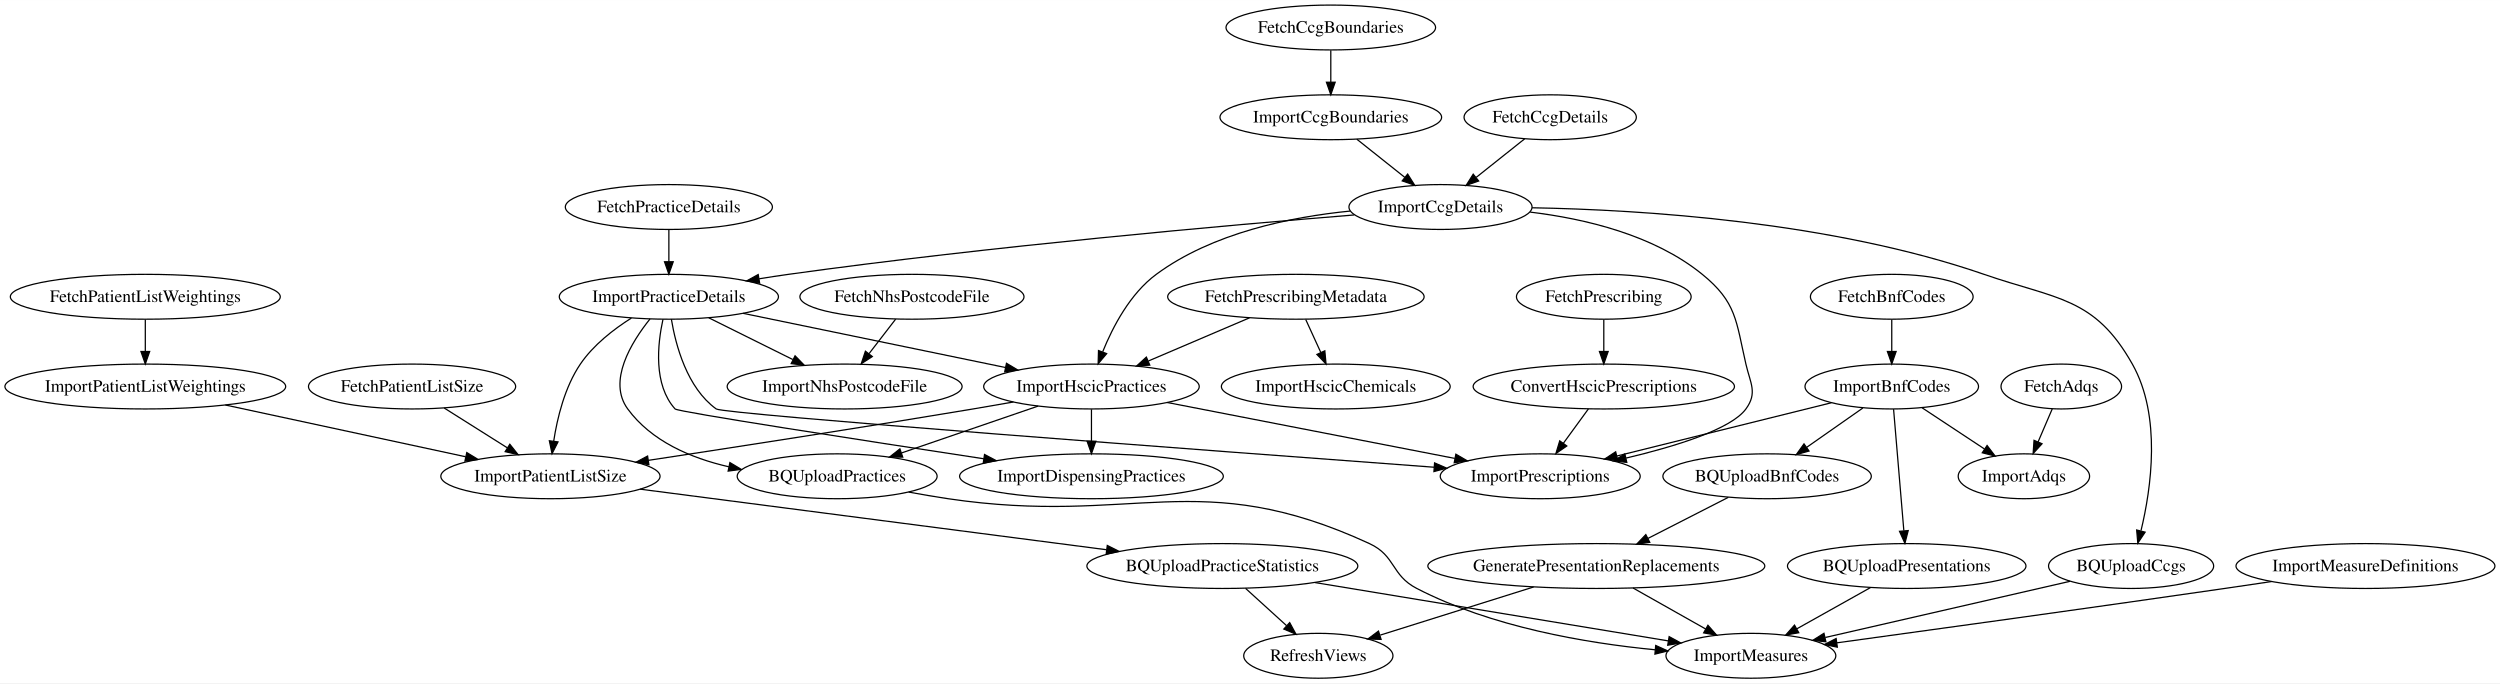
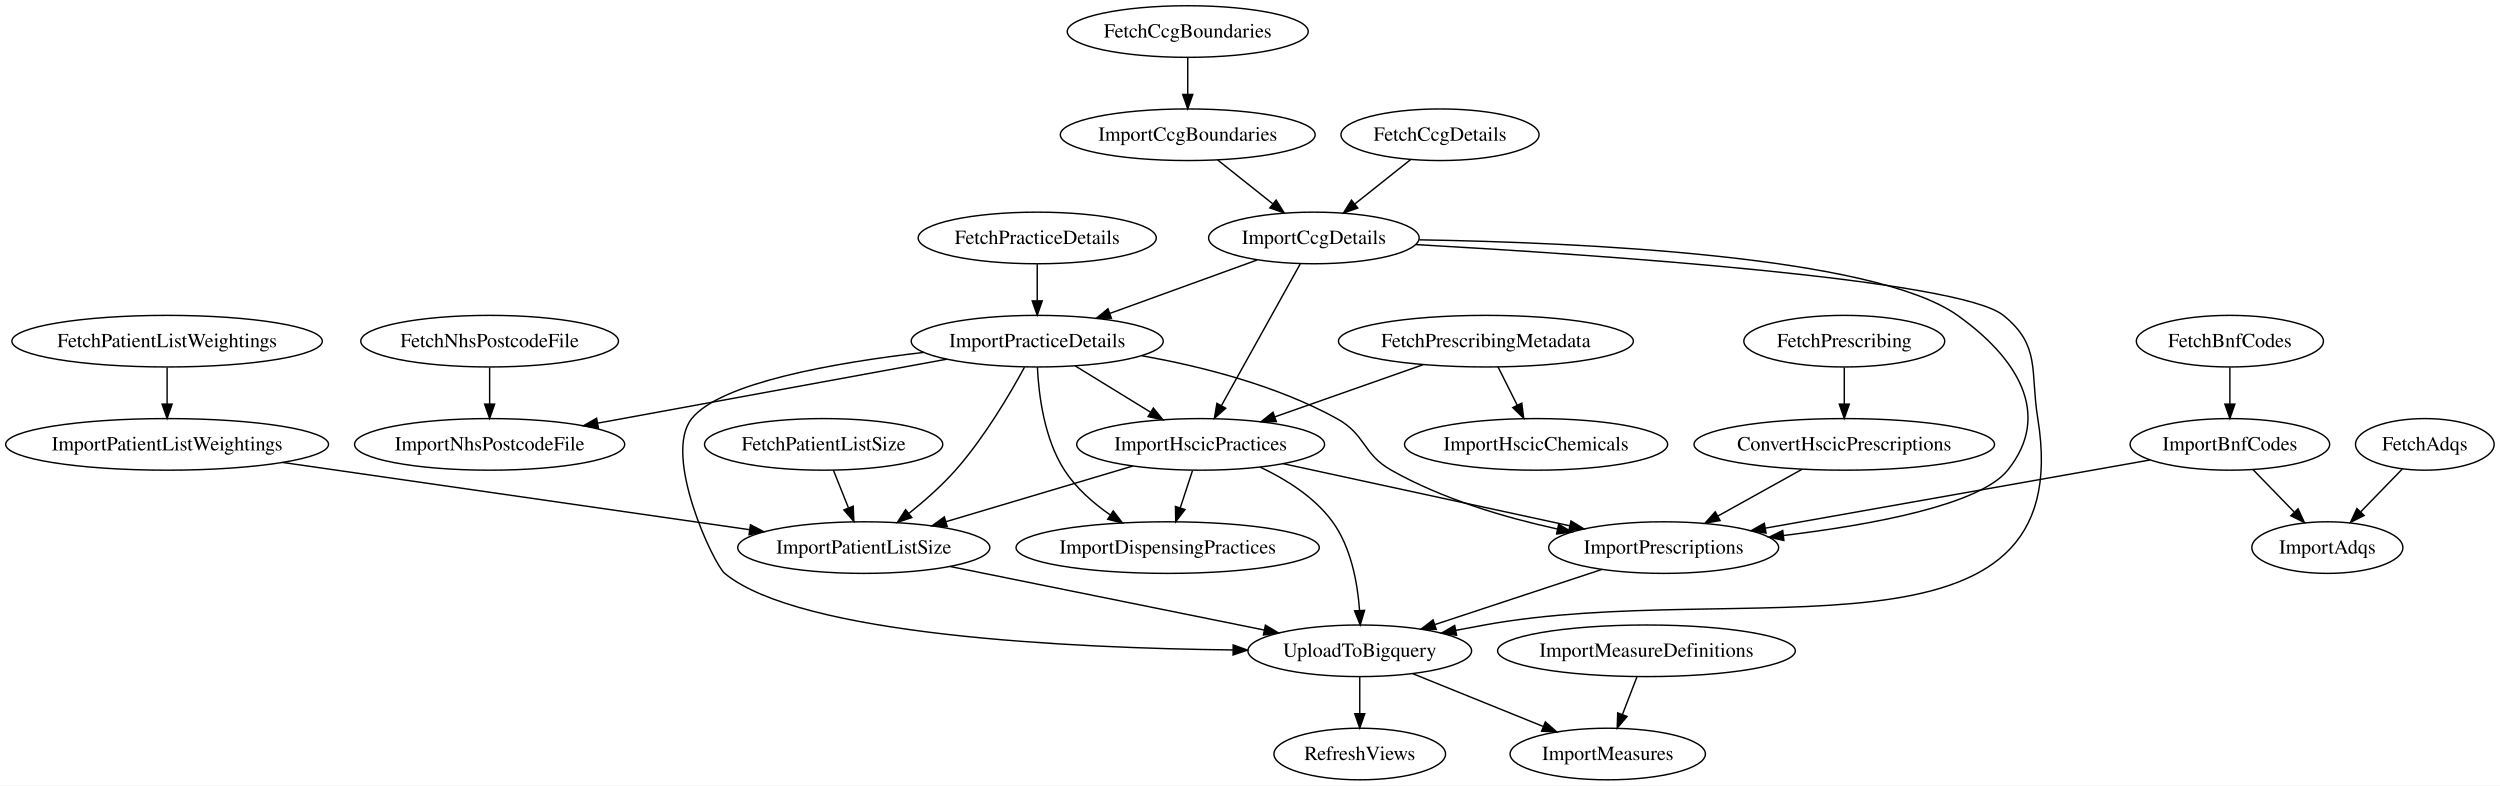
- <svg xmlns="http://www.w3.org/2000/svg" width="2005pt" height="548pt" viewBox="0.00 0.00 2005.49 548.00">
+ <svg xmlns="http://www.w3.org/2000/svg" width="1744pt" height="548pt" viewBox="0.00 0.00 1743.99 548.00">
  <g id="graph0" class="graph" transform="scale(1 1) rotate(0) translate(4 544)">
-     <polygon fill="white" stroke="none" points="-4,4 -4,-544 2001.49,-544 2001.49,4 -4,4" />
+     <polygon fill="white" stroke="none" points="-4,4 -4,-544 1739.99,-544 1739.99,4 -4,4" />
    <g id="node1" class="node">
-       <ellipse fill="none" stroke="black" cx="1413.56" cy="-162" rx="83.6" ry="18" />
-       <text text-anchor="middle" x="1413.56" y="-157.8" font-family="Times,serif" font-size="14.00">BQUploadBnfCodes</text>
-     </g>
-     <g id="node16" class="node">
-       <ellipse fill="none" stroke="black" cx="1276.56" cy="-90" rx="135.172" ry="18" />
-       <text text-anchor="middle" x="1276.56" y="-85.8" font-family="Times,serif" font-size="14.00">GeneratePresentationReplacements</text>
+       <ellipse fill="none" stroke="black" cx="944.562" cy="-90" rx="78.019" ry="18" />
+       <text text-anchor="middle" x="944.562" y="-85.8" font-family="Times,serif" font-size="14.00">UploadToBigquery</text>
+     </g>
+     <g id="node18" class="node">
+       <ellipse fill="none" stroke="black" cx="944.562" cy="-18" rx="59.858" ry="18" />
+       <text text-anchor="middle" x="944.562" y="-13.8" font-family="Times,serif" font-size="14.00">RefreshViews</text>
+     </g>
+     <g id="edge15" class="edge">
+       <path fill="none" stroke="black" d="M944.562,-71.697C944.562,-63.983 944.562,-54.712 944.562,-46.112" />
+       <polygon fill="black" stroke="black" points="948.062,-46.104 944.562,-36.104 941.062,-46.104 948.062,-46.104" />
+     </g>
+     <g id="node21" class="node">
+       <ellipse fill="none" stroke="black" cx="1117.56" cy="-18" rx="68.129" ry="18" />
+       <text text-anchor="middle" x="1117.56" y="-13.8" font-family="Times,serif" font-size="14.00">ImportMeasures</text>
+     </g>
+     <g id="edge18" class="edge">
+       <path fill="none" stroke="black" d="M981.675,-73.983C1008.23,-63.239 1044.12,-48.715 1072.35,-37.293" />
+       <polygon fill="black" stroke="black" points="1074.03,-40.389 1081.99,-33.394 1071.41,-33.9 1074.03,-40.389" />
+     </g>
+     <g id="node2" class="node">
+       <ellipse fill="none" stroke="black" cx="598.562" cy="-162" rx="87.941" ry="18" />
+       <text text-anchor="middle" x="598.562" y="-157.8" font-family="Times,serif" font-size="14.00">ImportPatientListSize</text>
+     </g>
+     <g id="edge1" class="edge">
+       <path fill="none" stroke="black" d="M658.831,-148.807C720.031,-136.425 814.569,-117.299 877.955,-104.475" />
+       <polygon fill="black" stroke="black" points="878.744,-107.887 887.851,-102.473 877.356,-101.026 878.744,-107.887" />
+     </g>
+     <g id="node3" class="node">
+       <ellipse fill="none" stroke="black" cx="833.562" cy="-234" rx="86.462" ry="18" />
+       <text text-anchor="middle" x="833.562" y="-229.8" font-family="Times,serif" font-size="14.00">ImportHscicPractices</text>
+     </g>
+     <g id="edge2" class="edge">
+       <path fill="none" stroke="black" d="M875.192,-218.074C893.254,-209.574 913.087,-197.138 925.562,-180 938.604,-162.085 943.058,-137.086 944.42,-118.142" />
+       <polygon fill="black" stroke="black" points="947.921,-118.212 944.9,-108.057 940.929,-117.879 947.921,-118.212" />
+     </g>
+     <g id="edge12" class="edge">
+       <path fill="none" stroke="black" d="M786.289,-218.919C748.648,-207.706 695.818,-191.97 655.787,-180.046" />
+       <polygon fill="black" stroke="black" points="656.745,-176.679 646.162,-177.179 654.747,-183.388 656.745,-176.679" />
+     </g>
+     <g id="node4" class="node">
+       <ellipse fill="none" stroke="black" cx="1156.56" cy="-162" rx="80.208" ry="18" />
+       <text text-anchor="middle" x="1156.56" y="-157.8" font-family="Times,serif" font-size="14.00">ImportPrescriptions</text>
+     </g>
+     <g id="edge21" class="edge">
+       <path fill="none" stroke="black" d="M891.308,-220.485C947.4,-208.329 1032.45,-189.898 1091.04,-177.199" />
+       <polygon fill="black" stroke="black" points="1091.9,-180.594 1100.94,-175.055 1090.42,-173.753 1091.9,-180.594" />
+     </g>
+     <g id="node26" class="node">
+       <ellipse fill="none" stroke="black" cx="810.562" cy="-162" rx="105.782" ry="18" />
+       <text text-anchor="middle" x="810.562" y="-157.8" font-family="Times,serif" font-size="14.00">ImportDispensingPractices</text>
+     </g>
+     <g id="edge26" class="edge">
+       <path fill="none" stroke="black" d="M827.877,-215.697C825.315,-207.898 822.229,-198.509 819.378,-189.829" />
+       <polygon fill="black" stroke="black" points="822.629,-188.512 816.182,-180.104 815.979,-190.697 822.629,-188.512" />
+     </g>
+     <g id="edge3" class="edge">
+       <path fill="none" stroke="black" d="M1113.41,-146.75C1079.76,-135.642 1032.91,-120.17 997.086,-108.343" />
+       <polygon fill="black" stroke="black" points="997.889,-104.922 987.296,-105.11 995.695,-111.569 997.889,-104.922" />
+     </g>
+     <g id="node5" class="node">
+       <ellipse fill="none" stroke="black" cx="912.562" cy="-378" rx="73.441" ry="18" />
+       <text text-anchor="middle" x="912.562" y="-373.8" font-family="Times,serif" font-size="14.00">ImportCcgDetails</text>
+     </g>
+     <g id="edge4" class="edge">
+       <path fill="none" stroke="black" d="M983.807,-373.36C1109.96,-366.303 1362.35,-349.206 1393.56,-324 1419.8,-302.806 1412.16,-285.295 1417.56,-252 1446.89,-71.26 1211.71,-140.748 1031.56,-108 1025.05,-106.816 1018.27,-105.551 1011.5,-104.264" />
+       <polygon fill="black" stroke="black" points="1012.1,-100.814 1001.62,-102.371 1010.78,-107.69 1012.1,-100.814" />
+     </g>
+     <g id="edge34" class="edge">
+       <path fill="none" stroke="black" d="M903.033,-359.871C889.391,-335.35 864.179,-290.032 848.171,-261.259" />
+       <polygon fill="black" stroke="black" points="851.046,-259.226 843.125,-252.189 844.929,-262.63 851.046,-259.226" />
+     </g>
+     <g id="edge24" class="edge">
+       <path fill="none" stroke="black" d="M986.076,-376.694C1097.62,-374.863 1302.86,-365.722 1361.56,-324 1402.69,-294.768 1428.16,-255.338 1396.56,-216 1377.01,-191.656 1301.37,-177.825 1240.17,-170.442" />
+       <polygon fill="black" stroke="black" points="1240.43,-166.949 1230.09,-169.269 1239.62,-173.902 1240.43,-166.949" />
+     </g>
+     <g id="node6" class="node">
+       <ellipse fill="none" stroke="black" cx="719.562" cy="-306" rx="87.907" ry="18" />
+       <text text-anchor="middle" x="719.562" y="-301.8" font-family="Times,serif" font-size="14.00">ImportPracticeDetails</text>
+     </g>
+     <g id="edge8" class="edge">
+       <path fill="none" stroke="black" d="M873.04,-362.666C843.357,-351.9 802.468,-337.069 770.358,-325.423" />
+       <polygon fill="black" stroke="black" points="771.291,-322.039 760.697,-321.919 768.904,-328.619 771.291,-322.039" />
+     </g>
+     <g id="edge5" class="edge">
+       <path fill="none" stroke="black" d="M640.489,-298.18C578.24,-290.979 498.728,-277.082 478.562,-252 457.985,-226.406 493.895,-150.333 501.562,-144 553.956,-100.728 742.622,-91.875 856.156,-90.588" />
+       <polygon fill="black" stroke="black" points="856.259,-94.087 866.225,-90.491 856.192,-87.087 856.259,-94.087" />
+     </g>
+     <g id="edge13" class="edge">
+       <path fill="none" stroke="black" d="M710.681,-287.852C700.505,-269.092 682.625,-238.673 662.562,-216 652.963,-205.152 641.049,-194.66 630.112,-185.915" />
+       <polygon fill="black" stroke="black" points="632.033,-182.974 621.994,-179.59 627.731,-188.496 632.033,-182.974" />
+     </g>
+     <g id="edge35" class="edge">
+       <path fill="none" stroke="black" d="M746.003,-288.765C761.686,-279.135 781.751,-266.814 798.716,-256.397" />
+       <polygon fill="black" stroke="black" points="800.575,-259.363 807.265,-251.147 796.912,-253.397 800.575,-259.363" />
+     </g>
+     <g id="edge25" class="edge">
+       <path fill="none" stroke="black" d="M792.584,-295.835C834.341,-288.363 886.591,-275.113 928.562,-252 948.941,-240.778 946.318,-227.463 966.562,-216 1002.11,-195.873 1045.78,-182.995 1082.29,-174.981" />
+       <polygon fill="black" stroke="black" points="1083.32,-178.34 1092.38,-172.848 1081.88,-171.491 1083.32,-178.34" />
+     </g>
+     <g id="node19" class="node">
+       <ellipse fill="none" stroke="black" cx="337.562" cy="-234" rx="94.231" ry="18" />
+       <text text-anchor="middle" x="337.562" y="-229.8" font-family="Times,serif" font-size="14.00">ImportNhsPostcodeFile</text>
+     </g>
+     <g id="edge17" class="edge">
+       <path fill="none" stroke="black" d="M656.483,-293.441C589.729,-281.209 484.394,-261.906 413.221,-248.864" />
+       <polygon fill="black" stroke="black" points="413.443,-245.347 402.976,-246.987 412.181,-252.232 413.443,-245.347" />
+     </g>
+     <g id="edge27" class="edge">
+       <path fill="none" stroke="black" d="M719.681,-287.904C720.571,-268.915 724.337,-238.034 738.562,-216 746.556,-203.618 758.525,-193.13 770.421,-184.834" />
+       <polygon fill="black" stroke="black" points="772.58,-187.604 779.012,-179.185 768.734,-181.755 772.58,-187.604" />
+     </g>
+     <g id="node7" class="node">
+       <ellipse fill="none" stroke="black" cx="824.562" cy="-450" rx="88.901" ry="18" />
+       <text text-anchor="middle" x="824.562" y="-445.8" font-family="Times,serif" font-size="14.00">ImportCcgBoundaries</text>
+     </g>
+     <g id="edge29" class="edge">
+       <path fill="none" stroke="black" d="M845.417,-432.411C856.924,-423.257 871.384,-411.755 883.935,-401.772" />
+       <polygon fill="black" stroke="black" points="886.21,-404.434 891.857,-395.47 881.852,-398.956 886.21,-404.434" />
+     </g>
+     <g id="node8" class="node">
+       <ellipse fill="none" stroke="black" cx="824.562" cy="-522" rx="84.058" ry="18" />
+       <text text-anchor="middle" x="824.562" y="-517.8" font-family="Times,serif" font-size="14.00">FetchCcgBoundaries</text>
+     </g>
+     <g id="edge6" class="edge">
+       <path fill="none" stroke="black" d="M824.562,-503.697C824.562,-495.983 824.562,-486.712 824.562,-478.112" />
+       <polygon fill="black" stroke="black" points="828.062,-478.104 824.562,-468.104 821.062,-478.104 828.062,-478.104" />
+     </g>
+     <g id="node9" class="node">
+       <ellipse fill="none" stroke="black" cx="1551.56" cy="-306" rx="65.256" ry="18" />
+       <text text-anchor="middle" x="1551.56" y="-301.8" font-family="Times,serif" font-size="14.00">FetchBnfCodes</text>
+     </g>
+     <g id="node24" class="node">
+       <ellipse fill="none" stroke="black" cx="1551.56" cy="-234" rx="69.6" ry="18" />
+       <text text-anchor="middle" x="1551.56" y="-229.8" font-family="Times,serif" font-size="14.00">ImportBnfCodes</text>
+     </g>
+     <g id="edge32" class="edge">
+       <path fill="none" stroke="black" d="M1551.56,-287.697C1551.56,-279.983 1551.56,-270.712 1551.56,-262.112" />
+       <polygon fill="black" stroke="black" points="1555.06,-262.104 1551.56,-252.104 1548.06,-262.104 1555.06,-262.104" />
+     </g>
+     <g id="node10" class="node">
+       <ellipse fill="none" stroke="black" cx="719.562" cy="-378" rx="83.063" ry="18" />
+       <text text-anchor="middle" x="719.562" y="-373.8" font-family="Times,serif" font-size="14.00">FetchPracticeDetails</text>
+     </g>
+     <g id="edge7" class="edge">
+       <path fill="none" stroke="black" d="M719.562,-359.697C719.562,-351.983 719.562,-342.712 719.562,-334.112" />
+       <polygon fill="black" stroke="black" points="723.062,-334.104 719.562,-324.104 716.062,-334.104 723.062,-334.104" />
+     </g>
+     <g id="node11" class="node">
+       <ellipse fill="none" stroke="black" cx="1282.56" cy="-234" rx="104.821" ry="18" />
+       <text text-anchor="middle" x="1282.56" y="-229.8" font-family="Times,serif" font-size="14.00">ConvertHscicPrescriptions</text>
+     </g>
+     <g id="edge22" class="edge">
+       <path fill="none" stroke="black" d="M1253.02,-216.588C1235.52,-206.864 1213.16,-194.444 1194.38,-184.01" />
+       <polygon fill="black" stroke="black" points="1195.93,-180.865 1185.48,-179.068 1192.53,-186.984 1195.93,-180.865" />
+     </g>
+     <g id="node12" class="node">
+       <ellipse fill="none" stroke="black" cx="1282.56" cy="-306" rx="70.067" ry="18" />
+       <text text-anchor="middle" x="1282.56" y="-301.8" font-family="Times,serif" font-size="14.00">FetchPrescribing</text>
    </g>
    <g id="edge9" class="edge">
-       <path fill="none" stroke="black" d="M1382.47,-145.116C1363.36,-135.348 1338.63,-122.714 1317.88,-112.11" />
-       <polygon fill="black" stroke="black" points="1319.45,-108.985 1308.96,-107.552 1316.27,-115.218 1319.45,-108.985" />
-     </g>
-     <g id="node2" class="node">
-       <ellipse fill="none" stroke="black" cx="1513.56" cy="-234" rx="69.6" ry="18" />
-       <text text-anchor="middle" x="1513.56" y="-229.8" font-family="Times,serif" font-size="14.00">ImportBnfCodes</text>
-     </g>
-     <g id="edge1" class="edge">
-       <path fill="none" stroke="black" d="M1490.37,-216.765C1476.96,-207.379 1459.9,-195.437 1445.27,-185.193" />
-       <polygon fill="black" stroke="black" points="1447.18,-182.257 1436.98,-179.39 1443.16,-187.992 1447.18,-182.257" />
+       <path fill="none" stroke="black" d="M1282.56,-287.697C1282.56,-279.983 1282.56,-270.712 1282.56,-262.112" />
+       <polygon fill="black" stroke="black" points="1286.06,-262.104 1282.56,-252.104 1279.06,-262.104 1286.06,-262.104" />
    </g>
    <g id="node13" class="node">
-       <ellipse fill="none" stroke="black" cx="1525.56" cy="-90" rx="95.667" ry="18" />
-       <text text-anchor="middle" x="1525.56" y="-85.8" font-family="Times,serif" font-size="14.00">BQUploadPresentations</text>
-     </g>
-     <g id="edge7" class="edge">
-       <path fill="none" stroke="black" d="M1515.01,-215.871C1517.06,-191.67 1520.81,-147.211 1523.25,-118.393" />
-       <polygon fill="black" stroke="black" points="1526.76,-118.449 1524.11,-108.189 1519.78,-117.859 1526.76,-118.449" />
-     </g>
-     <g id="node29" class="node">
-       <ellipse fill="none" stroke="black" cx="1231.56" cy="-162" rx="80.208" ry="18" />
-       <text text-anchor="middle" x="1231.56" y="-157.8" font-family="Times,serif" font-size="14.00">ImportPrescriptions</text>
-     </g>
-     <g id="edge28" class="edge">
-       <path fill="none" stroke="black" d="M1465.08,-220.967C1417.45,-209.142 1344.58,-191.055 1292.93,-178.233" />
-       <polygon fill="black" stroke="black" points="1293.77,-174.835 1283.22,-175.823 1292.08,-181.629 1293.77,-174.835" />
-     </g>
-     <g id="node32" class="node">
+       <ellipse fill="none" stroke="black" cx="1687.56" cy="-234" rx="48.351" ry="18" />
+       <text text-anchor="middle" x="1687.56" y="-229.8" font-family="Times,serif" font-size="14.00">FetchAdqs</text>
+     </g>
+     <g id="node27" class="node">
      <ellipse fill="none" stroke="black" cx="1619.56" cy="-162" rx="52.695" ry="18" />
      <text text-anchor="middle" x="1619.56" y="-157.8" font-family="Times,serif" font-size="14.00">ImportAdqs</text>
    </g>
-     <g id="edge38" class="edge">
-       <path fill="none" stroke="black" d="M1537.88,-216.941C1552.73,-207.132 1571.89,-194.484 1587.91,-183.9" />
-       <polygon fill="black" stroke="black" points="1590.03,-186.696 1596.45,-178.264 1586.17,-180.855 1590.03,-186.696" />
-     </g>
-     <g id="node3" class="node">
-       <ellipse fill="none" stroke="black" cx="1063.56" cy="-450" rx="88.901" ry="18" />
-       <text text-anchor="middle" x="1063.56" y="-445.8" font-family="Times,serif" font-size="14.00">ImportCcgBoundaries</text>
-     </g>
-     <g id="node7" class="node">
-       <ellipse fill="none" stroke="black" cx="1151.56" cy="-378" rx="73.441" ry="18" />
-       <text text-anchor="middle" x="1151.56" y="-373.8" font-family="Times,serif" font-size="14.00">ImportCcgDetails</text>
-     </g>
-     <g id="edge36" class="edge">
-       <path fill="none" stroke="black" d="M1084.42,-432.411C1095.92,-423.257 1110.38,-411.755 1122.94,-401.772" />
-       <polygon fill="black" stroke="black" points="1125.21,-404.434 1130.86,-395.47 1120.85,-398.956 1125.21,-404.434" />
-     </g>
-     <g id="node4" class="node">
-       <ellipse fill="none" stroke="black" cx="1063.56" cy="-522" rx="84.058" ry="18" />
-       <text text-anchor="middle" x="1063.56" y="-517.8" font-family="Times,serif" font-size="14.00">FetchCcgBoundaries</text>
-     </g>
-     <g id="edge2" class="edge">
-       <path fill="none" stroke="black" d="M1063.56,-503.697C1063.56,-495.983 1063.56,-486.712 1063.56,-478.112" />
-       <polygon fill="black" stroke="black" points="1067.06,-478.104 1063.56,-468.104 1060.06,-478.104 1067.06,-478.104" />
-     </g>
-     <g id="node5" class="node">
-       <ellipse fill="none" stroke="black" cx="1513.56" cy="-306" rx="65.256" ry="18" />
-       <text text-anchor="middle" x="1513.56" y="-301.8" font-family="Times,serif" font-size="14.00">FetchBnfCodes</text>
-     </g>
-     <g id="edge39" class="edge">
-       <path fill="none" stroke="black" d="M1513.56,-287.697C1513.56,-279.983 1513.56,-270.712 1513.56,-262.112" />
-       <polygon fill="black" stroke="black" points="1517.06,-262.104 1513.56,-252.104 1510.06,-262.104 1517.06,-262.104" />
-     </g>
-     <g id="node6" class="node">
-       <ellipse fill="none" stroke="black" cx="1705.56" cy="-90" rx="66.225" ry="18" />
-       <text text-anchor="middle" x="1705.56" y="-85.8" font-family="Times,serif" font-size="14.00">BQUploadCcgs</text>
-     </g>
-     <g id="node25" class="node">
-       <ellipse fill="none" stroke="black" cx="1400.56" cy="-18" rx="68.129" ry="18" />
-       <text text-anchor="middle" x="1400.56" y="-13.8" font-family="Times,serif" font-size="14.00">ImportMeasures</text>
-     </g>
-     <g id="edge20" class="edge">
-       <path fill="none" stroke="black" d="M1656.56,-77.753C1603.1,-65.485 1517.53,-45.845 1460.21,-32.69" />
-       <polygon fill="black" stroke="black" points="1460.73,-29.219 1450.2,-30.393 1459.17,-36.041 1460.73,-29.219" />
-     </g>
-     <g id="edge3" class="edge">
-       <path fill="none" stroke="black" d="M1225.02,-377.395C1313.42,-375.775 1465.22,-366.254 1587.56,-324 1645.99,-303.82 1676.21,-305.849 1706.56,-252 1730.1,-210.254 1721.66,-152.214 1713.52,-118.427" />
-       <polygon fill="black" stroke="black" points="1716.81,-117.172 1710.93,-108.361 1710.03,-118.918 1716.81,-117.172" />
-     </g>
-     <g id="node8" class="node">
-       <ellipse fill="none" stroke="black" cx="532.562" cy="-306" rx="87.907" ry="18" />
-       <text text-anchor="middle" x="532.562" y="-301.8" font-family="Times,serif" font-size="14.00">ImportPracticeDetails</text>
-     </g>
-     <g id="edge5" class="edge">
-       <path fill="none" stroke="black" d="M1082.41,-371.639C982.131,-363.491 790.594,-346.525 628.562,-324 620.9,-322.935 612.914,-321.708 604.964,-320.412" />
-       <polygon fill="black" stroke="black" points="605.38,-316.933 594.94,-318.739 604.228,-323.837 605.38,-316.933" />
-     </g>
-     <g id="node19" class="node">
-       <ellipse fill="none" stroke="black" cx="871.562" cy="-234" rx="86.462" ry="18" />
-       <text text-anchor="middle" x="871.562" y="-229.8" font-family="Times,serif" font-size="14.00">ImportHscicPractices</text>
-     </g>
-     <g id="edge41" class="edge">
-       <path fill="none" stroke="black" d="M1079.14,-374.757C1030.98,-369.984 968.541,-357.155 923.562,-324 902.613,-308.558 888.685,-281.939 880.56,-261.825" />
-       <polygon fill="black" stroke="black" points="883.755,-260.379 876.934,-252.272 877.211,-262.864 883.755,-260.379" />
-     </g>
-     <g id="edge29" class="edge">
-       <path fill="none" stroke="black" d="M1223.54,-373.904C1267.6,-368.626 1322.76,-355.554 1361.56,-324 1389.17,-301.551 1388.58,-286.674 1396.56,-252 1400.15,-236.408 1405.99,-228.928 1396.56,-216 1384.72,-199.751 1340.25,-186.021 1300.47,-176.609" />
-       <polygon fill="black" stroke="black" points="1301.01,-173.142 1290.48,-174.311 1299.44,-179.964 1301.01,-173.142" />
-     </g>
-     <g id="node17" class="node">
-       <ellipse fill="none" stroke="black" cx="437.562" cy="-162" rx="87.941" ry="18" />
-       <text text-anchor="middle" x="437.562" y="-157.8" font-family="Times,serif" font-size="14.00">ImportPatientListSize</text>
-     </g>
-     <g id="edge12" class="edge">
-       <path fill="none" stroke="black" d="M502.517,-288.949C488.18,-279.871 471.931,-267.271 461.562,-252 449.03,-233.542 443.029,-208.793 440.164,-190.079" />
-       <polygon fill="black" stroke="black" points="443.627,-189.57 438.842,-180.116 436.688,-190.49 443.627,-189.57" />
-     </g>
-     <g id="edge42" class="edge">
-       <path fill="none" stroke="black" d="M592,-292.727C650.729,-280.6 740.517,-262.059 802.411,-249.279" />
-       <polygon fill="black" stroke="black" points="803.392,-252.65 812.478,-247.2 801.977,-245.795 803.392,-252.65" />
-     </g>
-     <g id="node23" class="node">
-       <ellipse fill="none" stroke="black" cx="673.562" cy="-234" rx="94.231" ry="18" />
-       <text text-anchor="middle" x="673.562" y="-229.8" font-family="Times,serif" font-size="14.00">ImportNhsPostcodeFile</text>
-     </g>
-     <g id="edge18" class="edge">
-       <path fill="none" stroke="black" d="M564.557,-289.116C584.517,-279.207 610.416,-266.349 631.961,-255.653" />
-       <polygon fill="black" stroke="black" points="633.805,-258.645 641.206,-251.064 630.692,-252.375 633.805,-258.645" />
-     </g>
-     <g id="node26" class="node">
-       <ellipse fill="none" stroke="black" cx="667.562" cy="-162" rx="80.19" ry="18" />
-       <text text-anchor="middle" x="667.562" y="-157.8" font-family="Times,serif" font-size="14.00">BQUploadPractices</text>
-     </g>
-     <g id="edge32" class="edge">
-       <path fill="none" stroke="black" d="M517.47,-288.256C502.292,-269.307 483.291,-238.195 499.562,-216 518.49,-190.182 550.025,-176.616 580.694,-169.6" />
-       <polygon fill="black" stroke="black" points="581.523,-173.002 590.604,-167.545 580.102,-166.148 581.523,-173.002" />
-     </g>
    <g id="edge30" class="edge">
-       <path fill="none" stroke="black" d="M534.575,-287.992C538.014,-267.251 547.105,-232.876 570.562,-216 576.349,-211.837 969.204,-182.365 1146.45,-169.258" />
-       <polygon fill="black" stroke="black" points="1146.81,-172.741 1156.52,-168.513 1146.29,-165.76 1146.81,-172.741" />
-     </g>
-     <g id="node31" class="node">
-       <ellipse fill="none" stroke="black" cx="871.562" cy="-162" rx="105.782" ry="18" />
-       <text text-anchor="middle" x="871.562" y="-157.8" font-family="Times,serif" font-size="14.00">ImportDispensingPractices</text>
-     </g>
-     <g id="edge34" class="edge">
-       <path fill="none" stroke="black" d="M527.827,-287.873C523.466,-267.977 520.028,-235.406 537.562,-216 539.658,-213.68 686.941,-190.967 785.205,-176.037" />
-       <polygon fill="black" stroke="black" points="785.787,-179.489 795.148,-174.527 784.736,-172.568 785.787,-179.489" />
-     </g>
-     <g id="node9" class="node">
-       <ellipse fill="none" stroke="black" cx="532.562" cy="-378" rx="83.063" ry="18" />
-       <text text-anchor="middle" x="532.562" y="-373.8" font-family="Times,serif" font-size="14.00">FetchPracticeDetails</text>
-     </g>
-     <g id="edge4" class="edge">
-       <path fill="none" stroke="black" d="M532.562,-359.697C532.562,-351.983 532.562,-342.712 532.562,-334.112" />
-       <polygon fill="black" stroke="black" points="536.062,-334.104 532.562,-324.104 529.062,-334.104 536.062,-334.104" />
-     </g>
-     <g id="node10" class="node">
-       <ellipse fill="none" stroke="black" cx="1282.56" cy="-234" rx="104.821" ry="18" />
-       <text text-anchor="middle" x="1282.56" y="-229.8" font-family="Times,serif" font-size="14.00">ConvertHscicPrescriptions</text>
-     </g>
-     <g id="edge27" class="edge">
-       <path fill="none" stroke="black" d="M1270.22,-216.055C1264.17,-207.753 1256.76,-197.584 1250.05,-188.378" />
-       <polygon fill="black" stroke="black" points="1252.87,-186.297 1244.15,-180.275 1247.21,-190.419 1252.87,-186.297" />
-     </g>
-     <g id="node11" class="node">
-       <ellipse fill="none" stroke="black" cx="1282.56" cy="-306" rx="70.067" ry="18" />
-       <text text-anchor="middle" x="1282.56" y="-301.8" font-family="Times,serif" font-size="14.00">FetchPrescribing</text>
-     </g>
-     <g id="edge6" class="edge">
-       <path fill="none" stroke="black" d="M1282.56,-287.697C1282.56,-279.983 1282.56,-270.712 1282.56,-262.112" />
-       <polygon fill="black" stroke="black" points="1286.06,-262.104 1282.56,-252.104 1279.06,-262.104 1286.06,-262.104" />
-     </g>
-     <g id="node12" class="node">
-       <ellipse fill="none" stroke="black" cx="1649.56" cy="-234" rx="48.351" ry="18" />
-       <text text-anchor="middle" x="1649.56" y="-229.8" font-family="Times,serif" font-size="14.00">FetchAdqs</text>
-     </g>
-     <g id="edge37" class="edge">
-       <path fill="none" stroke="black" d="M1642.3,-216.055C1638.89,-208.091 1634.74,-198.411 1630.92,-189.51" />
-       <polygon fill="black" stroke="black" points="1634.12,-188.088 1626.97,-180.275 1627.69,-190.845 1634.12,-188.088" />
-     </g>
-     <g id="edge22" class="edge">
-       <path fill="none" stroke="black" d="M1496.57,-72.765C1478.97,-62.907 1456.33,-50.231 1437.46,-39.663" />
-       <polygon fill="black" stroke="black" points="1438.97,-36.498 1428.54,-34.666 1435.55,-42.606 1438.97,-36.498" />
+       <path fill="none" stroke="black" d="M1671.79,-216.765C1663.16,-207.882 1652.31,-196.709 1642.73,-186.854" />
+       <polygon fill="black" stroke="black" points="1645.2,-184.367 1635.72,-179.633 1640.18,-189.245 1645.2,-184.367" />
    </g>
    <g id="node14" class="node">
      <ellipse fill="none" stroke="black" cx="1067.56" cy="-234" rx="91.782" ry="18" />
      <text text-anchor="middle" x="1067.56" y="-229.8" font-family="Times,serif" font-size="14.00">ImportHscicChemicals</text>
    </g>
    <g id="node15" class="node">
-       <ellipse fill="none" stroke="black" cx="1035.56" cy="-306" rx="102.866" ry="18" />
-       <text text-anchor="middle" x="1035.56" y="-301.8" font-family="Times,serif" font-size="14.00">FetchPrescribingMetadata</text>
-     </g>
-     <g id="edge8" class="edge">
-       <path fill="none" stroke="black" d="M1043.47,-287.697C1047.12,-279.728 1051.52,-270.1 1055.56,-261.264" />
-       <polygon fill="black" stroke="black" points="1058.77,-262.654 1059.74,-252.104 1052.4,-259.744 1058.77,-262.654" />
-     </g>
-     <g id="edge40" class="edge">
-       <path fill="none" stroke="black" d="M998.348,-289.116C974.298,-278.85 942.832,-265.42 917.265,-254.507" />
-       <polygon fill="black" stroke="black" points="918.354,-251.167 907.783,-250.46 915.606,-257.605 918.354,-251.167" />
-     </g>
-     <g id="node21" class="node">
-       <ellipse fill="none" stroke="black" cx="1053.56" cy="-18" rx="59.858" ry="18" />
-       <text text-anchor="middle" x="1053.56" y="-13.8" font-family="Times,serif" font-size="14.00">RefreshViews</text>
-     </g>
-     <g id="edge14" class="edge">
-       <path fill="none" stroke="black" d="M1226.24,-73.203C1189.49,-61.667 1139.89,-46.098 1103.28,-34.606" />
-       <polygon fill="black" stroke="black" points="1103.91,-31.135 1093.32,-31.48 1101.81,-37.814 1103.91,-31.135" />
-     </g>
-     <g id="edge19" class="edge">
-       <path fill="none" stroke="black" d="M1305.95,-72.411C1323.43,-62.544 1345.74,-49.947 1364.31,-39.465" />
-       <polygon fill="black" stroke="black" points="1366.1,-42.475 1373.09,-34.511 1362.66,-36.379 1366.1,-42.475" />
-     </g>
-     <g id="node22" class="node">
-       <ellipse fill="none" stroke="black" cx="976.562" cy="-90" rx="108.681" ry="18" />
-       <text text-anchor="middle" x="976.562" y="-85.8" font-family="Times,serif" font-size="14.00">BQUploadPracticeStatistics</text>
-     </g>
-     <g id="edge16" class="edge">
-       <path fill="none" stroke="black" d="M509.416,-151.668C605.902,-139.138 777.459,-116.858 883.658,-103.066" />
-       <polygon fill="black" stroke="black" points="884.26,-106.517 893.726,-101.758 883.359,-99.575 884.26,-106.517" />
-     </g>
-     <g id="node18" class="node">
-       <ellipse fill="none" stroke="black" cx="326.562" cy="-234" rx="83.098" ry="18" />
-       <text text-anchor="middle" x="326.562" y="-229.8" font-family="Times,serif" font-size="14.00">FetchPatientListSize</text>
+       <ellipse fill="none" stroke="black" cx="1032.56" cy="-306" rx="102.866" ry="18" />
+       <text text-anchor="middle" x="1032.56" y="-301.8" font-family="Times,serif" font-size="14.00">FetchPrescribingMetadata</text>
+     </g>
+     <g id="edge33" class="edge">
+       <path fill="none" stroke="black" d="M988.891,-289.638C958.407,-278.915 917.587,-264.556 885.443,-253.25" />
+       <polygon fill="black" stroke="black" points="886.362,-249.863 875.767,-249.846 884.039,-256.466 886.362,-249.863" />
    </g>
    <g id="edge10" class="edge">
-       <path fill="none" stroke="black" d="M352.307,-216.765C367.329,-207.291 386.481,-195.214 402.825,-184.906" />
-       <polygon fill="black" stroke="black" points="404.981,-187.685 411.573,-179.39 401.247,-181.764 404.981,-187.685" />
+       <path fill="none" stroke="black" d="M1041.03,-288.055C1045.06,-280.007 1049.96,-270.205 1054.45,-261.226" />
+       <polygon fill="black" stroke="black" points="1057.58,-262.785 1058.92,-252.275 1051.32,-259.654 1057.58,-262.785" />
+     </g>
+     <g id="node16" class="node">
+       <ellipse fill="none" stroke="black" cx="570.562" cy="-234" rx="83.098" ry="18" />
+       <text text-anchor="middle" x="570.562" y="-229.8" font-family="Times,serif" font-size="14.00">FetchPatientListSize</text>
    </g>
    <g id="edge11" class="edge">
-       <path fill="none" stroke="black" d="M808.997,-221.603C798.188,-219.691 787.055,-217.759 776.562,-216 687.389,-201.052 584.787,-185.198 516.027,-174.767" />
-       <polygon fill="black" stroke="black" points="516.545,-171.306 506.134,-173.268 515.497,-178.227 516.545,-171.306" />
-     </g>
-     <g id="edge31" class="edge">
-       <path fill="none" stroke="black" d="M828.797,-218.326C796.896,-207.379 753.164,-192.373 719.294,-180.751" />
-       <polygon fill="black" stroke="black" points="720.167,-177.35 709.572,-177.415 717.895,-183.971 720.167,-177.35" />
-     </g>
-     <g id="edge26" class="edge">
-       <path fill="none" stroke="black" d="M932.224,-221.205C996.076,-208.789 1096.39,-189.283 1163.05,-176.321" />
-       <polygon fill="black" stroke="black" points="1163.89,-179.723 1173.04,-174.379 1162.56,-172.852 1163.89,-179.723" />
-     </g>
-     <g id="edge33" class="edge">
-       <path fill="none" stroke="black" d="M871.562,-215.697C871.562,-207.983 871.562,-198.712 871.562,-190.112" />
-       <polygon fill="black" stroke="black" points="875.062,-190.104 871.562,-180.104 868.062,-190.104 875.062,-190.104" />
-     </g>
-     <g id="node20" class="node">
+       <path fill="none" stroke="black" d="M577.34,-216.055C580.492,-208.176 584.316,-198.617 587.845,-189.794" />
+       <polygon fill="black" stroke="black" points="591.188,-190.86 591.652,-180.275 584.689,-188.26 591.188,-190.86" />
+     </g>
+     <g id="node17" class="node">
      <ellipse fill="none" stroke="black" cx="112.562" cy="-234" rx="112.625" ry="18" />
      <text text-anchor="middle" x="112.562" y="-229.8" font-family="Times,serif" font-size="14.00">ImportPatientListWeightings</text>
    </g>
-     <g id="edge13" class="edge">
-       <path fill="none" stroke="black" d="M176.772,-219.17C232.441,-207.18 312.763,-189.88 369.526,-177.654" />
-       <polygon fill="black" stroke="black" points="370.446,-181.036 379.485,-175.509 368.972,-174.193 370.446,-181.036" />
-     </g>
-     <g id="edge15" class="edge">
-       <path fill="none" stroke="black" d="M995.202,-72.055C1005.09,-63.069 1017.38,-51.895 1028.13,-42.123" />
-       <polygon fill="black" stroke="black" points="1030.58,-44.624 1035.62,-35.307 1025.87,-39.444 1030.58,-44.624" />
-     </g>
-     <g id="edge23" class="edge">
-       <path fill="none" stroke="black" d="M1050.9,-76.727C1131.03,-63.499 1257.36,-42.641 1334.23,-29.951" />
-       <polygon fill="black" stroke="black" points="1334.98,-33.374 1344.28,-28.292 1333.84,-26.468 1334.98,-33.374" />
-     </g>
-     <g id="node24" class="node">
-       <ellipse fill="none" stroke="black" cx="727.562" cy="-306" rx="89.888" ry="18" />
-       <text text-anchor="middle" x="727.562" y="-301.8" font-family="Times,serif" font-size="14.00">FetchNhsPostcodeFile</text>
-     </g>
-     <g id="edge17" class="edge">
-       <path fill="none" stroke="black" d="M714.49,-288.055C708.086,-279.753 700.241,-269.584 693.14,-260.378" />
-       <polygon fill="black" stroke="black" points="695.768,-258.055 686.889,-252.275 690.226,-262.331 695.768,-258.055" />
-     </g>
-     <g id="edge21" class="edge">
-       <path fill="none" stroke="black" d="M724.895,-149.327C735.403,-147.394 746.293,-145.525 756.562,-144 905.996,-121.809 957.385,-171.285 1094.56,-108 1115.69,-98.254 1111.89,-82.677 1132.56,-72 1192.27,-41.16 1267.97,-28.222 1323.68,-22.818" />
-       <polygon fill="black" stroke="black" points="1324.2,-26.285 1333.84,-21.893 1323.57,-19.314 1324.2,-26.285" />
-     </g>
-     <g id="node27" class="node">
-       <ellipse fill="none" stroke="black" cx="1893.56" cy="-90" rx="103.861" ry="18" />
-       <text text-anchor="middle" x="1893.56" y="-85.8" font-family="Times,serif" font-size="14.00">ImportMeasureDefinitions</text>
-     </g>
-     <g id="edge24" class="edge">
-       <path fill="none" stroke="black" d="M1818.21,-77.548C1805.64,-75.671 1792.74,-73.764 1780.56,-72 1671.89,-56.248 1545.61,-38.806 1469.45,-28.382" />
-       <polygon fill="black" stroke="black" points="1469.89,-24.909 1459.5,-27.021 1468.94,-31.844 1469.89,-24.909" />
-     </g>
-     <g id="node28" class="node">
+     <g id="edge14" class="edge">
+       <path fill="none" stroke="black" d="M193.088,-221.402C283.351,-208.401 428.812,-187.45 518.773,-174.492" />
+       <polygon fill="black" stroke="black" points="519.522,-177.921 528.921,-173.031 518.524,-170.992 519.522,-177.921" />
+     </g>
+     <g id="node20" class="node">
+       <ellipse fill="none" stroke="black" cx="337.562" cy="-306" rx="89.888" ry="18" />
+       <text text-anchor="middle" x="337.562" y="-301.8" font-family="Times,serif" font-size="14.00">FetchNhsPostcodeFile</text>
+     </g>
+     <g id="edge16" class="edge">
+       <path fill="none" stroke="black" d="M337.562,-287.697C337.562,-279.983 337.562,-270.712 337.562,-262.112" />
+       <polygon fill="black" stroke="black" points="341.062,-262.104 337.562,-252.104 334.062,-262.104 341.062,-262.104" />
+     </g>
+     <g id="node22" class="node">
+       <ellipse fill="none" stroke="black" cx="1144.56" cy="-90" rx="103.861" ry="18" />
+       <text text-anchor="middle" x="1144.56" y="-85.8" font-family="Times,serif" font-size="14.00">ImportMeasureDefinitions</text>
+     </g>
+     <g id="edge19" class="edge">
+       <path fill="none" stroke="black" d="M1137.89,-71.697C1134.85,-63.813 1131.18,-54.304 1127.8,-45.546" />
+       <polygon fill="black" stroke="black" points="1131.02,-44.175 1124.16,-36.104 1124.49,-46.694 1131.02,-44.175" />
+     </g>
+     <g id="node23" class="node">
      <ellipse fill="none" stroke="black" cx="112.562" cy="-306" rx="108.281" ry="18" />
      <text text-anchor="middle" x="112.562" y="-301.8" font-family="Times,serif" font-size="14.00">FetchPatientListWeightings</text>
    </g>
-     <g id="edge25" class="edge">
+     <g id="edge20" class="edge">
      <path fill="none" stroke="black" d="M112.562,-287.697C112.562,-279.983 112.562,-270.712 112.562,-262.112" />
      <polygon fill="black" stroke="black" points="116.062,-262.104 112.562,-252.104 109.062,-262.104 116.062,-262.104" />
    </g>
-     <g id="node30" class="node">
-       <ellipse fill="none" stroke="black" cx="1239.56" cy="-450" rx="69.098" ry="18" />
-       <text text-anchor="middle" x="1239.56" y="-445.8" font-family="Times,serif" font-size="14.00">FetchCcgDetails</text>
-     </g>
-     <g id="edge35" class="edge">
-       <path fill="none" stroke="black" d="M1219.15,-432.765C1207.57,-423.554 1192.9,-411.882 1180.19,-401.769" />
-       <polygon fill="black" stroke="black" points="1182.17,-398.876 1172.17,-395.39 1177.81,-404.354 1182.17,-398.876" />
+     <g id="edge23" class="edge">
+       <path fill="none" stroke="black" d="M1495.81,-223.119C1425.49,-210.658 1304.51,-189.218 1227.63,-175.594" />
+       <polygon fill="black" stroke="black" points="1228,-172.106 1217.55,-173.807 1226.78,-178.999 1228,-172.106" />
+     </g>
+     <g id="edge31" class="edge">
+       <path fill="none" stroke="black" d="M1567.68,-216.411C1576.23,-207.606 1586.89,-196.628 1596.33,-186.919" />
+       <polygon fill="black" stroke="black" points="1599.11,-189.082 1603.56,-179.47 1594.08,-184.204 1599.11,-189.082" />
+     </g>
+     <g id="node25" class="node">
+       <ellipse fill="none" stroke="black" cx="1000.56" cy="-450" rx="69.098" ry="18" />
+       <text text-anchor="middle" x="1000.56" y="-445.8" font-family="Times,serif" font-size="14.00">FetchCcgDetails</text>
+     </g>
+     <g id="edge28" class="edge">
+       <path fill="none" stroke="black" d="M980.152,-432.765C968.573,-423.554 953.9,-411.882 941.186,-401.769" />
+       <polygon fill="black" stroke="black" points="943.172,-398.876 933.167,-395.39 938.814,-404.354 943.172,-398.876" />
    </g>
  </g>
</svg>
